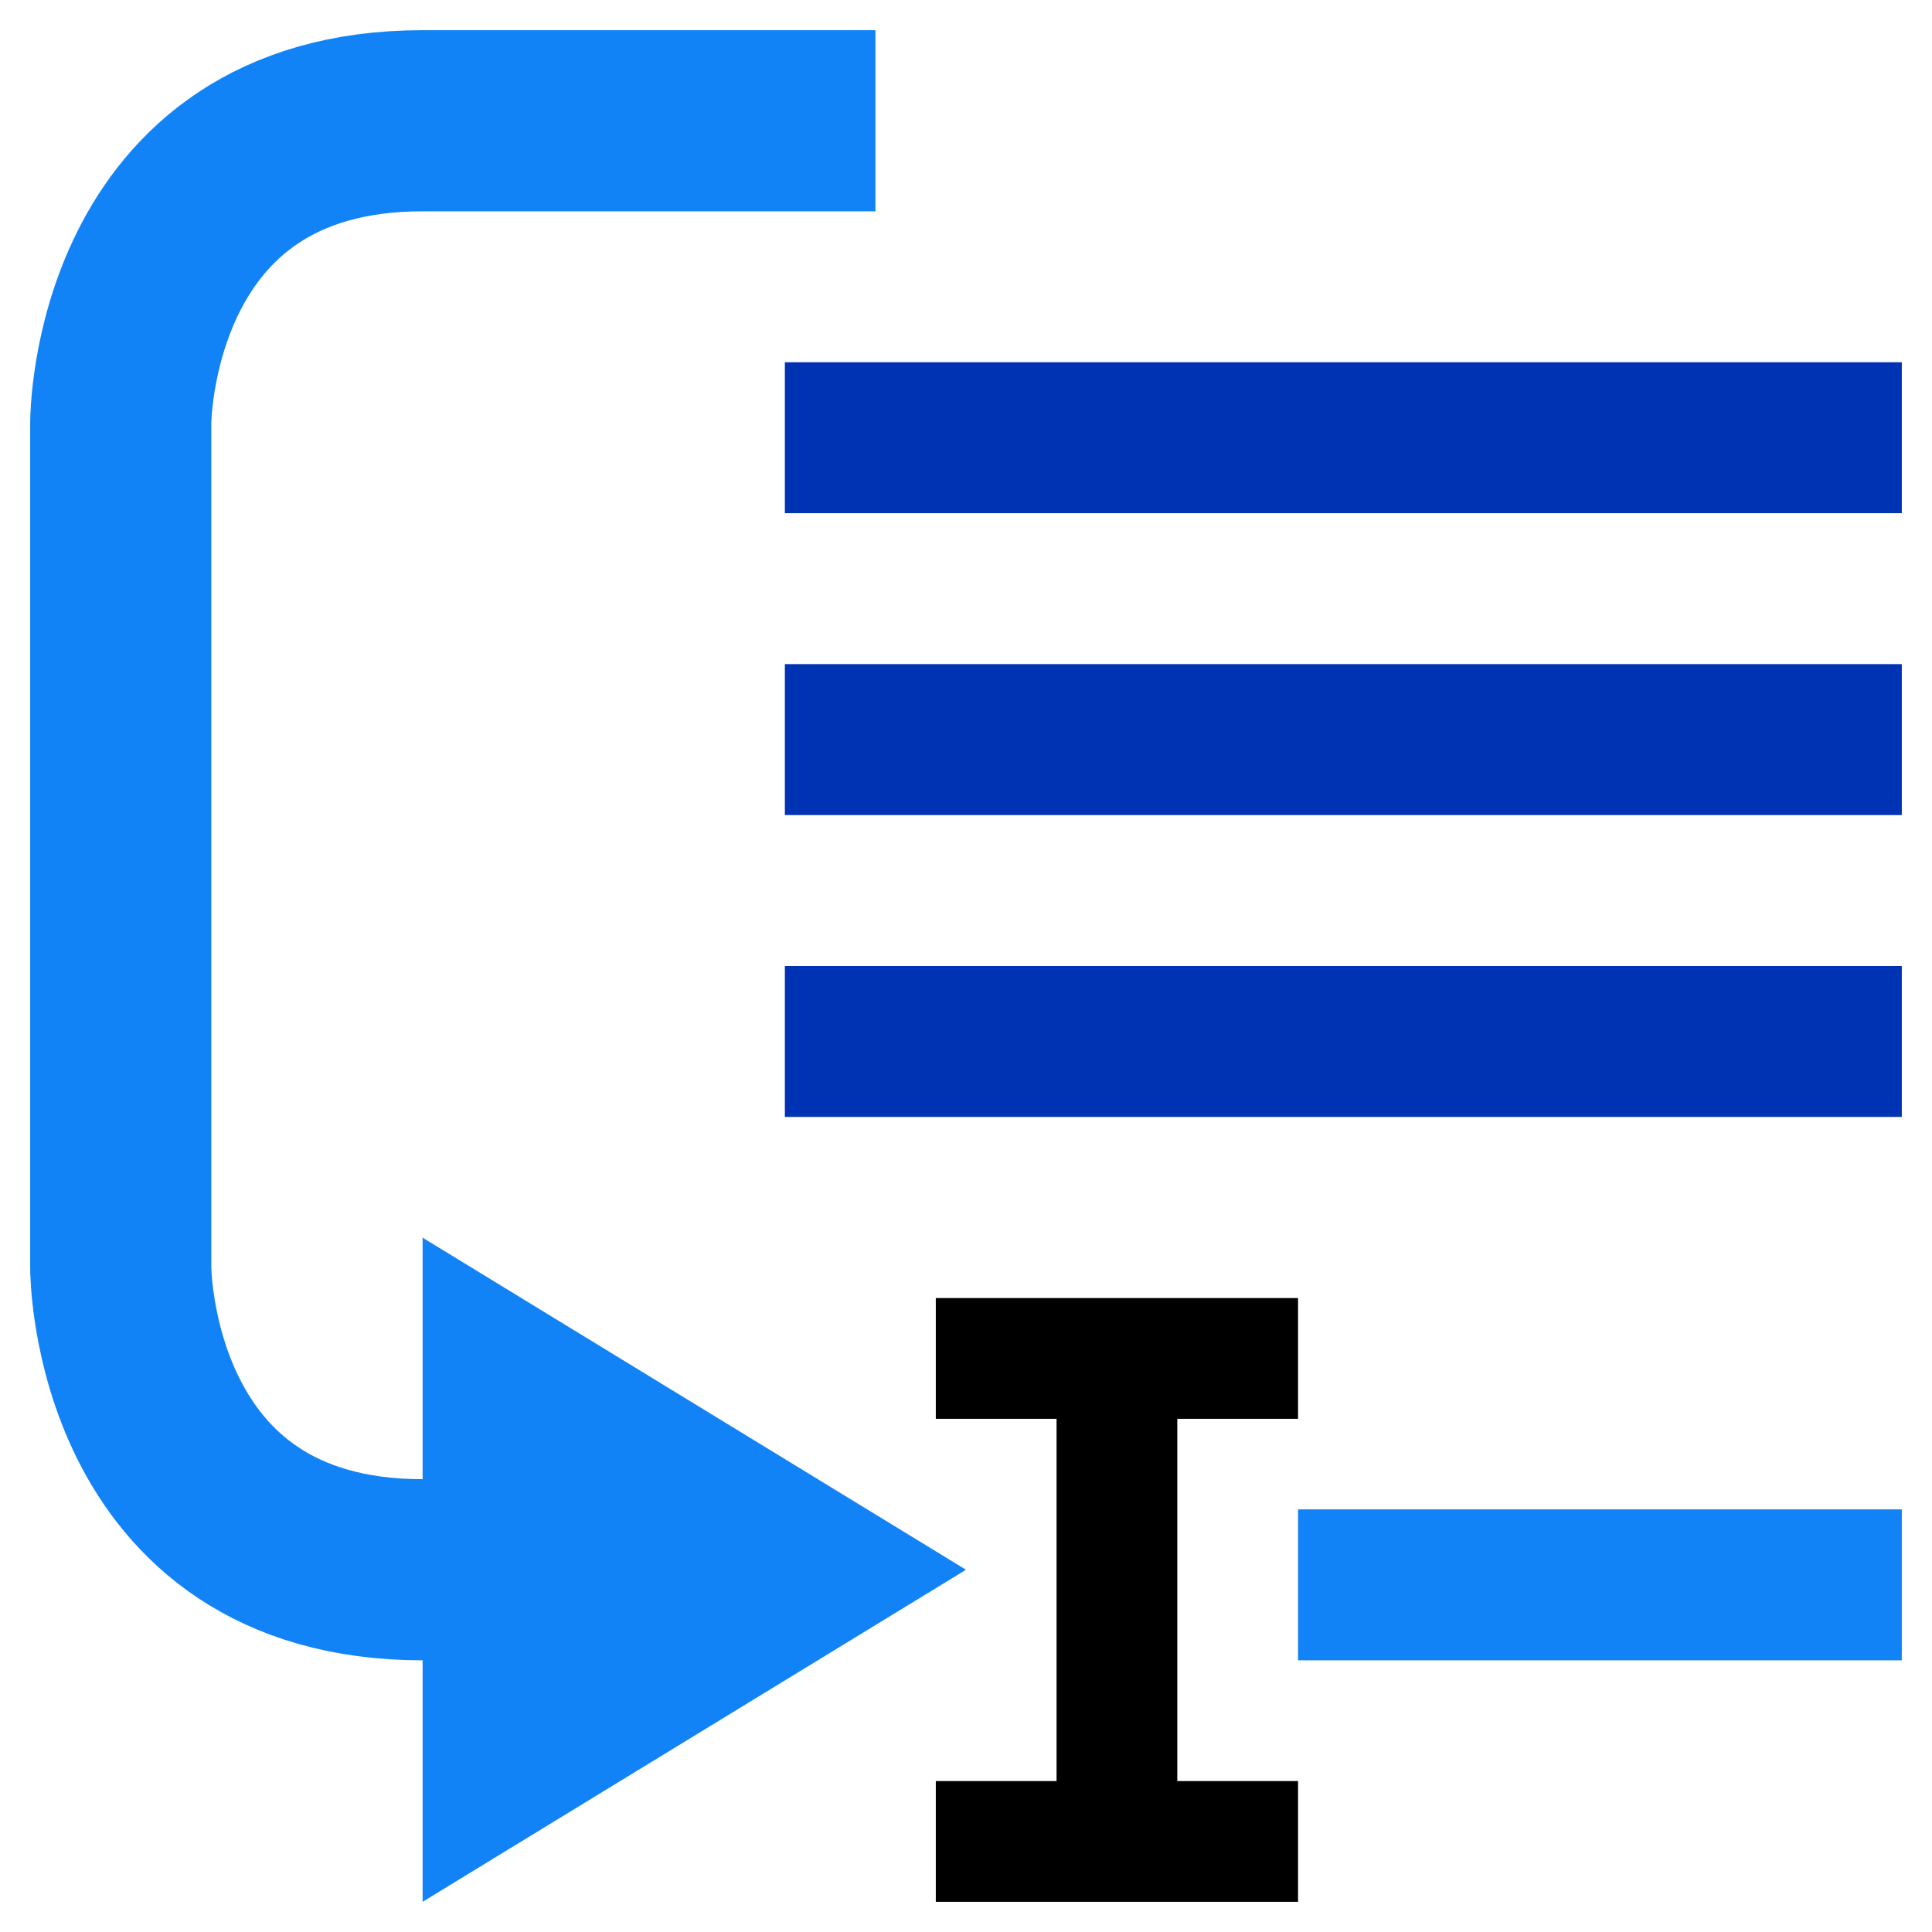
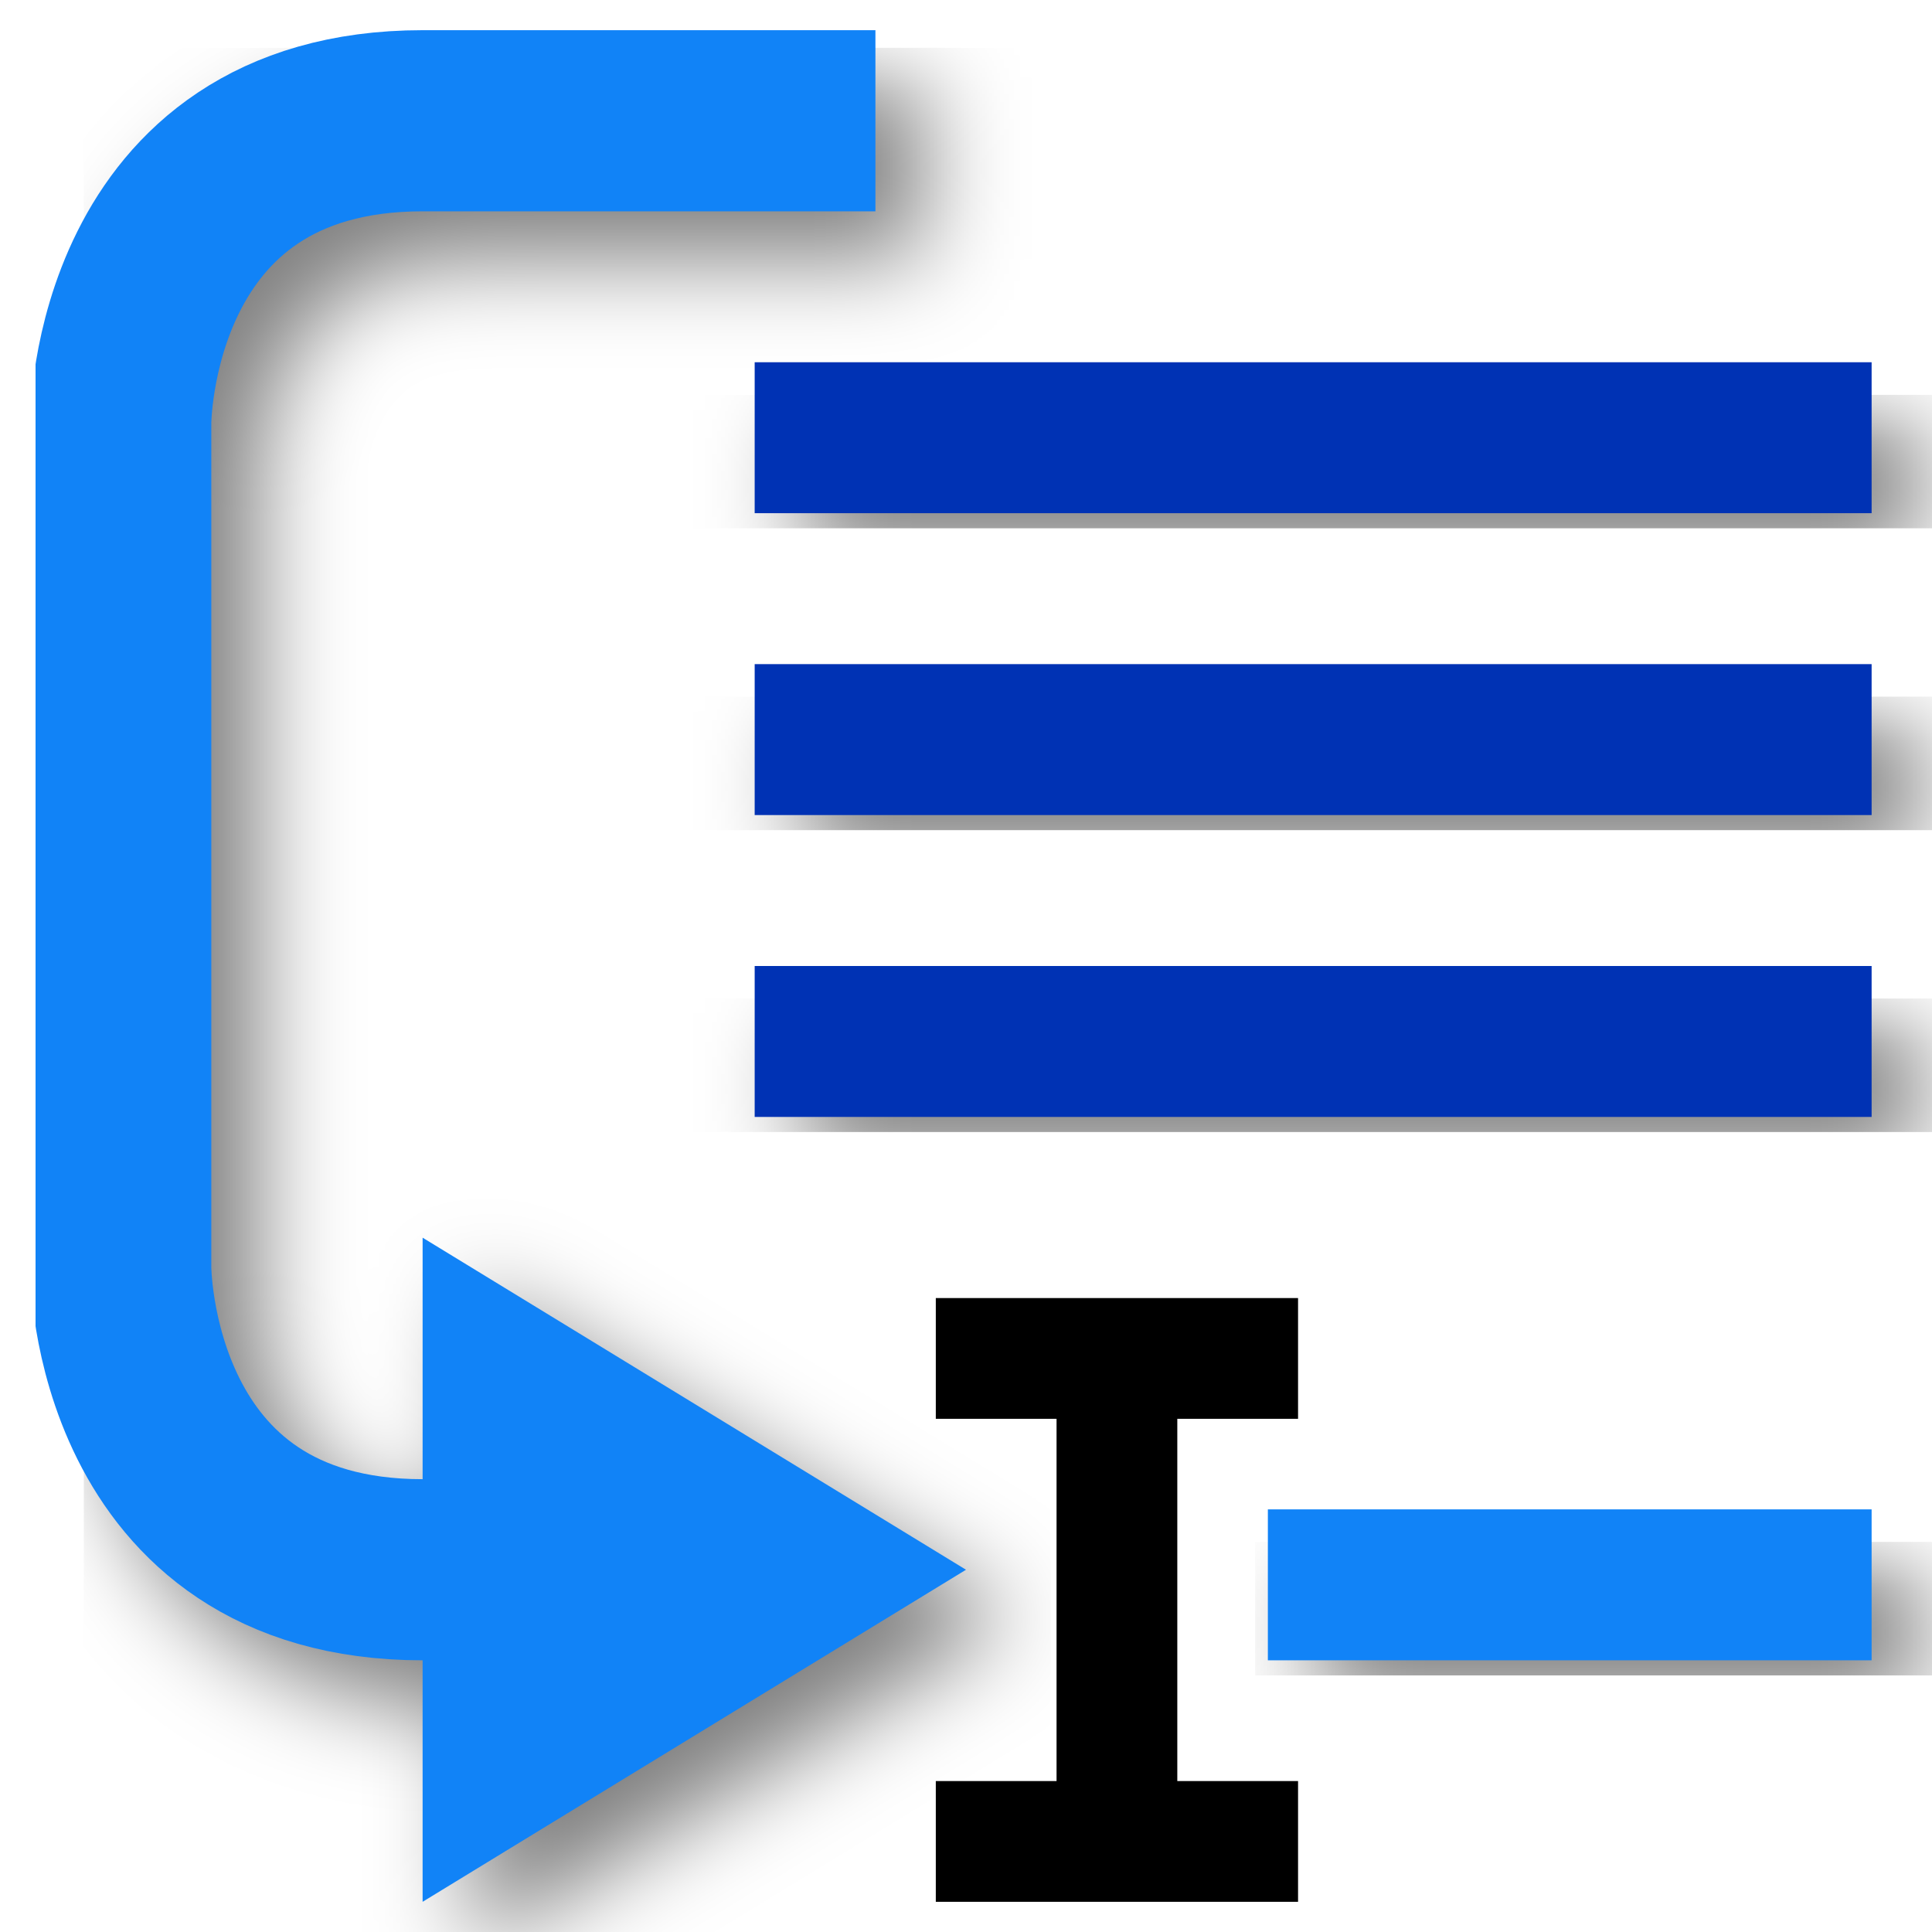
<svg xmlns="http://www.w3.org/2000/svg" xmlns:xlink="http://www.w3.org/1999/xlink" width="64" height="64" id="svg2" version="1.1">
  <defs id="defs4">
    <linearGradient id="linearGradient3848">
      <stop style="stop-color:#1183f7;stop-opacity:1;" offset="0" id="stop3850" />
      <stop style="stop-color:#000000;stop-opacity:1;" offset="1" id="stop3852" />
    </linearGradient>
    <linearGradient id="linearGradient3840">
      <stop style="stop-color:#1183f7;stop-opacity:1;" offset="0" id="stop3842" />
      <stop style="stop-color:#1183f7;stop-opacity:0;" offset="1" id="stop3844" />
    </linearGradient>
    <linearGradient id="linearGradient3834">
      <stop id="stop3836" offset="0" style="stop-color:#1183f7;stop-opacity:1;" />
      <stop id="stop3838" offset="1" style="stop-color:#000000;stop-opacity:1;" />
    </linearGradient>
    <marker orient="auto" refY="0.0" refX="0.0" id="Arrow1Send" style="overflow:visible;">
      <path id="path3801" d="M 0.0,0.0 L 5.0,-5.0 L -12.5,0.0 L 5.0,5.0 L 0.0,0.0 z " style="fill-rule:evenodd;stroke:#000000;stroke-width:1.0pt;" transform="scale(0.2) rotate(180) translate(6,0)" />
    </marker>
    <marker orient="auto" refY="0.0" refX="0.0" id="Arrow2Send" style="overflow:visible;">
      <path id="path3819" style="fill-rule:evenodd;stroke-width:0.625;stroke-linejoin:round;" d="M 8.719,4.034 L -2.207,0.016 L 8.719,-4.002 C 6.973,-1.63 6.983,1.616 8.719,4.034 z " transform="scale(0.3) rotate(180) translate(-2.3,0)" />
    </marker>
    <marker orient="auto" refY="0.0" refX="0.0" id="TriangleOutL" style="overflow:visible">
      <path id="path3928" d="M 5.77,0.0 L -2.88,5.0 L -2.88,-5.0 L 5.77,0.0 z " style="fill-rule:evenodd;stroke:#000000;stroke-width:1.0pt" transform="scale(0.8)" />
    </marker>
    <marker orient="auto" refY="0.0" refX="0.0" id="Arrow1Lend" style="overflow:visible;">
      <path id="path3789" d="M 0.0,0.0 L 5.0,-5.0 L -12.5,0.0 L 5.0,5.0 L 0.0,0.0 z " style="fill-rule:evenodd;stroke:#000000;stroke-width:1.0pt;" transform="scale(0.8) rotate(180) translate(12.5,0)" />
    </marker>
    <marker orient="auto" refY="0.0" refX="0.0" id="Arrow1Lstart" style="overflow:visible">
      <path id="path3786" d="M 0.0,0.0 L 5.0,-5.0 L -12.5,0.0 L 5.0,5.0 L 0.0,0.0 z " style="fill-rule:evenodd;stroke:#000000;stroke-width:1.0pt" transform="scale(0.8) translate(12.5,0)" />
    </marker>
    <marker orient="auto" refY="0.0" refX="0.0" id="Arrow2Mend" style="overflow:visible;">
      <path id="path3813" style="fill-rule:evenodd;stroke-width:0.625;stroke-linejoin:round;" d="M 8.719,4.034 L -2.207,0.016 L 8.719,-4.002 C 6.973,-1.63 6.983,1.616 8.719,4.034 z " transform="scale(0.6) rotate(180) translate(0,0)" />
    </marker>
    <marker orient="auto" refY="0.0" refX="0.0" id="Arrow2Mstart" style="overflow:visible">
      <path id="path3810" style="fill-rule:evenodd;stroke-width:0.625;stroke-linejoin:round" d="M 8.719,4.034 L -2.207,0.016 L 8.719,-4.002 C 6.973,-1.63 6.983,1.616 8.719,4.034 z " transform="scale(0.6) translate(0,0)" />
    </marker>
    <marker orient="auto" refY="0.0" refX="0.0" id="Arrow1Mend" style="overflow:visible;">
      <path id="path3795" d="M 0.0,0.0 L 5.0,-5.0 L -12.5,0.0 L 5.0,5.0 L 0.0,0.0 z " style="fill-rule:evenodd;stroke:#000000;stroke-width:1.0pt;" transform="scale(0.4) rotate(180) translate(10,0)" />
    </marker>
    <linearGradient xlink:href="#linearGradient3840" id="linearGradient3846" x1="24.421" y1="1008.4" x2="71.337" y2="1008.4" gradientUnits="userSpaceOnUse" />
    <linearGradient xlink:href="#linearGradient3848-2" id="linearGradient3832-5" x1="24.421" y1="995.72" x2="71.337" y2="995.72" gradientUnits="userSpaceOnUse" />
    <linearGradient id="linearGradient3848-2">
      <stop style="stop-color:#1183f7;stop-opacity:1;" offset="0" id="stop3850-3" />
      <stop style="stop-color:#000000;stop-opacity:1;" offset="1" id="stop3852-1" />
    </linearGradient>
    <linearGradient gradientTransform="translate(-2.9510508e-6,13.94814)" y2="995.72" x2="71.337" y1="995.72" x1="24.421" gradientUnits="userSpaceOnUse" id="linearGradient3869" xlink:href="#linearGradient3848-2" />
    <linearGradient xlink:href="#linearGradient3848-8" id="linearGradient3832-8" x1="24.421" y1="995.72" x2="71.337" y2="995.72" gradientUnits="userSpaceOnUse" />
    <linearGradient id="linearGradient3848-8">
      <stop style="stop-color:#1183f7;stop-opacity:1;" offset="0" id="stop3850-2" />
      <stop style="stop-color:#000000;stop-opacity:1;" offset="1" id="stop3852-7" />
    </linearGradient>
    <linearGradient gradientTransform="translate(-1.7946543e-6,26.62819)" y2="995.72" x2="71.337" y1="995.72" x1="24.421" gradientUnits="userSpaceOnUse" id="linearGradient3869-7" xlink:href="#linearGradient3848-8" />
    <linearGradient xlink:href="#linearGradient3848-6" id="linearGradient3832-2" x1="24.421" y1="995.72" x2="71.337" y2="995.72" gradientUnits="userSpaceOnUse" />
    <linearGradient id="linearGradient3848-6">
      <stop style="stop-color:#1183f7;stop-opacity:1;" offset="0" id="stop3850-0" />
      <stop style="stop-color:#000000;stop-opacity:1;" offset="1" id="stop3852-4" />
    </linearGradient>
    <linearGradient gradientTransform="matrix(0.5405406,0,0,1,32.77661,50.72028)" y2="995.72" x2="71.337" y1="995.72" x1="24.421" gradientUnits="userSpaceOnUse" id="linearGradient3869-9" xlink:href="#linearGradient3848-6" />
+     <filter style="color-interpolation-filters:sRGB;" id="filter3051">
+       <feFlood flood-opacity="0.5" flood-color="rgb(0,0,0)" result="flood" id="feFlood3053" />
+       <feComposite in="flood" in2="SourceGraphic" operator="in" result="composite1" id="feComposite3055" />
+       <feGaussianBlur in="composite" stdDeviation="2" result="blur" id="feGaussianBlur3057" />
+       <feOffset dx="2" dy="2" result="offset" id="feOffset3059" />
+       <feComposite in="SourceGraphic" in2="offset" operator="over" result="composite2" id="feComposite3061" />
+     </filter>
+     <filter style="color-interpolation-filters:sRGB;" id="filter3063">
+       <feFlood flood-opacity="0.5" flood-color="rgb(0,0,0)" result="flood" id="feFlood3065" />
+       <feComposite in="flood" in2="SourceGraphic" operator="in" result="composite1" id="feComposite3067" />
+       <feGaussianBlur in="composite" stdDeviation="2" result="blur" id="feGaussianBlur3069" />
+       <feOffset dx="2" dy="2" result="offset" id="feOffset3071" />
+       <feComposite in="SourceGraphic" in2="offset" operator="over" result="composite2" id="feComposite3073" />
+     </filter>
+     <filter style="color-interpolation-filters:sRGB;" id="filter3075">
+       <feFlood flood-opacity="0.5" flood-color="rgb(0,0,0)" result="flood" id="feFlood3077" />
+       <feComposite in="flood" in2="SourceGraphic" operator="in" result="composite1" id="feComposite3079" />
+       <feGaussianBlur in="composite" stdDeviation="2" result="blur" id="feGaussianBlur3081" />
+       <feOffset dx="2" dy="2" result="offset" id="feOffset3083" />
+       <feComposite in="SourceGraphic" in2="offset" operator="over" result="composite2" id="feComposite3085" />
+     </filter>
+     <filter style="color-interpolation-filters:sRGB;" id="filter3087">
+       <feFlood flood-opacity="0.5" flood-color="rgb(0,0,0)" result="flood" id="feFlood3089" />
+       <feComposite in="flood" in2="SourceGraphic" operator="in" result="composite1" id="feComposite3091" />
+       <feGaussianBlur in="composite" stdDeviation="2" result="blur" id="feGaussianBlur3093" />
+       <feOffset dx="2" dy="2" result="offset" id="feOffset3095" />
+       <feComposite in="SourceGraphic" in2="offset" operator="over" result="composite2" id="feComposite3097" />
+     </filter>
+     <filter style="color-interpolation-filters:sRGB;" id="filter3099">
+       <feFlood flood-opacity="0.5" flood-color="rgb(0,0,0)" result="flood" id="feFlood3101" />
+       <feComposite in="flood" in2="SourceGraphic" operator="in" result="composite1" id="feComposite3103" />
+       <feGaussianBlur in="composite" stdDeviation="2" result="blur" id="feGaussianBlur3105" />
+       <feOffset dx="2" dy="2" result="offset" id="feOffset3107" />
+       <feComposite in="SourceGraphic" in2="offset" operator="over" result="composite2" id="feComposite3109" />
+     </filter>
  </defs>
  <g id="layer1" transform="translate(0,-988.3622)">
    <g id="g6386">
      <g id="g8207" transform="matrix(0.7886433,0,0,0.7886433,6.740283,215.5942)" style="stroke-width:6.34;stroke-miterlimit:1;stroke-dasharray:none">
-         <path id="path8176-8-8" d="m 9.205,1031.858 22.824,13.948 -22.824,13.948 z" style="fill:#1183f7;fill-opacity:1;stroke:none" />
-         <path style="fill:none;stroke:#1183f7;stroke-width:0;stroke-linecap:butt;stroke-miterlimit:1;stroke-opacity:1;stroke-dasharray:none;stroke-dashoffset:0;marker-end:none" id="path3012" d="M 42.893,9.922 A 5,5 0 0 1 40,19" transform="matrix(-4.871799,0,0,4.871799,216.7573,953.242)" />
+         <path style="fill:none;stroke:#1183f7;stroke-width:0;stroke-linecap:butt;stroke-miterlimit:1;stroke-opacity:1;stroke-dasharray:none;stroke-dashoffset:0;marker-end:none" id="path3012" d="M 42.893,9.922 C 45.145,11.52 45.676,14.641 44.078,16.893 43.141,18.215 41.62,19 40,19" transform="matrix(-4.871799,0,0,4.871799,216.7573,953.242)" />
        <path style="fill:#000000;fill-opacity:1;stroke:none" d="m 45.977,1039.466 -5.072,0 0,15.216 5.072,0 0,5.072 -15.216,0 0,-5.072 5.072,0 0,-15.216 -5.072,0 0,-5.072 15.216,0 z" id="path3901" />
-         <path style="fill:none;stroke:#1183f7;stroke-width:7.608;stroke-linecap:butt;stroke-linejoin:miter;stroke-miterlimit:1;stroke-opacity:1;stroke-dasharray:none" d="m 28.225,984.942 -19.02,10e-6 c -12.68,10e-6 -12.68,12.68 -12.68,12.68 l -10e-8,35.504 c 0,0 0,12.68 12.68,12.68 l 6.34,0" id="path3907" />
-         <rect style="fill:#0032b4;fill-opacity:1;stroke:none" id="rect3822-4-4-82" width="46.916" height="6.34" x="24.421" y="995.086" />
-         <rect style="fill:#0032b4;fill-opacity:1;stroke:none" id="rect3822-4-4-82-5" width="46.916" height="6.34" x="24.421" y="1007.766" />
-         <rect style="fill:#0032b4;fill-opacity:1;stroke:none" id="rect3822-4-4-82-2" width="46.916" height="6.34" x="24.421" y="1020.446" />
-         <rect style="fill:#1183f7;fill-opacity:1;stroke:none" id="rect3822-4-4-82-6" width="25.36" height="6.34" x="45.977" y="1043.27" />
+         <g id="g3035" style="filter:url(#filter3051)">
+           <path style="fill:#1183f7;fill-opacity:1;stroke:none" d="m 9.205,1031.858 22.824,13.948 -22.824,13.948 z" id="path8176-8-8" />
+           <path id="path3907" d="m 28.225,984.942 -19.02,10e-6 c -12.68,10e-6 -12.68,12.68 -12.68,12.68 l -10e-8,35.504 c 0,0 0,12.68 12.68,12.68 l 6.34,0" style="fill:none;stroke:#1183f7;stroke-width:7.608;stroke-linecap:butt;stroke-linejoin:miter;stroke-miterlimit:1;stroke-opacity:1;stroke-dasharray:none" />
+         </g>
+         <rect style="fill:#0032b4;fill-opacity:1;stroke:none;filter:url(#filter3099)" id="rect3822-4-4-82" width="46.916" height="6.34" x="23.153" y="995.086" />
+         <rect style="fill:#0032b4;fill-opacity:1;stroke:none;filter:url(#filter3087)" id="rect3822-4-4-82-5" width="46.916" height="6.34" x="23.153" y="1007.766" />
+         <rect style="fill:#0032b4;fill-opacity:1;stroke:none;filter:url(#filter3075)" id="rect3822-4-4-82-2" width="46.916" height="6.34" x="23.153" y="1020.446" />
+         <rect style="fill:#1183f7;fill-opacity:1;stroke:none;filter:url(#filter3063)" id="rect3822-4-4-82-6" width="25.36" height="6.34" x="44.709" y="1043.27" />
      </g>
    </g>
  </g>
</svg>
